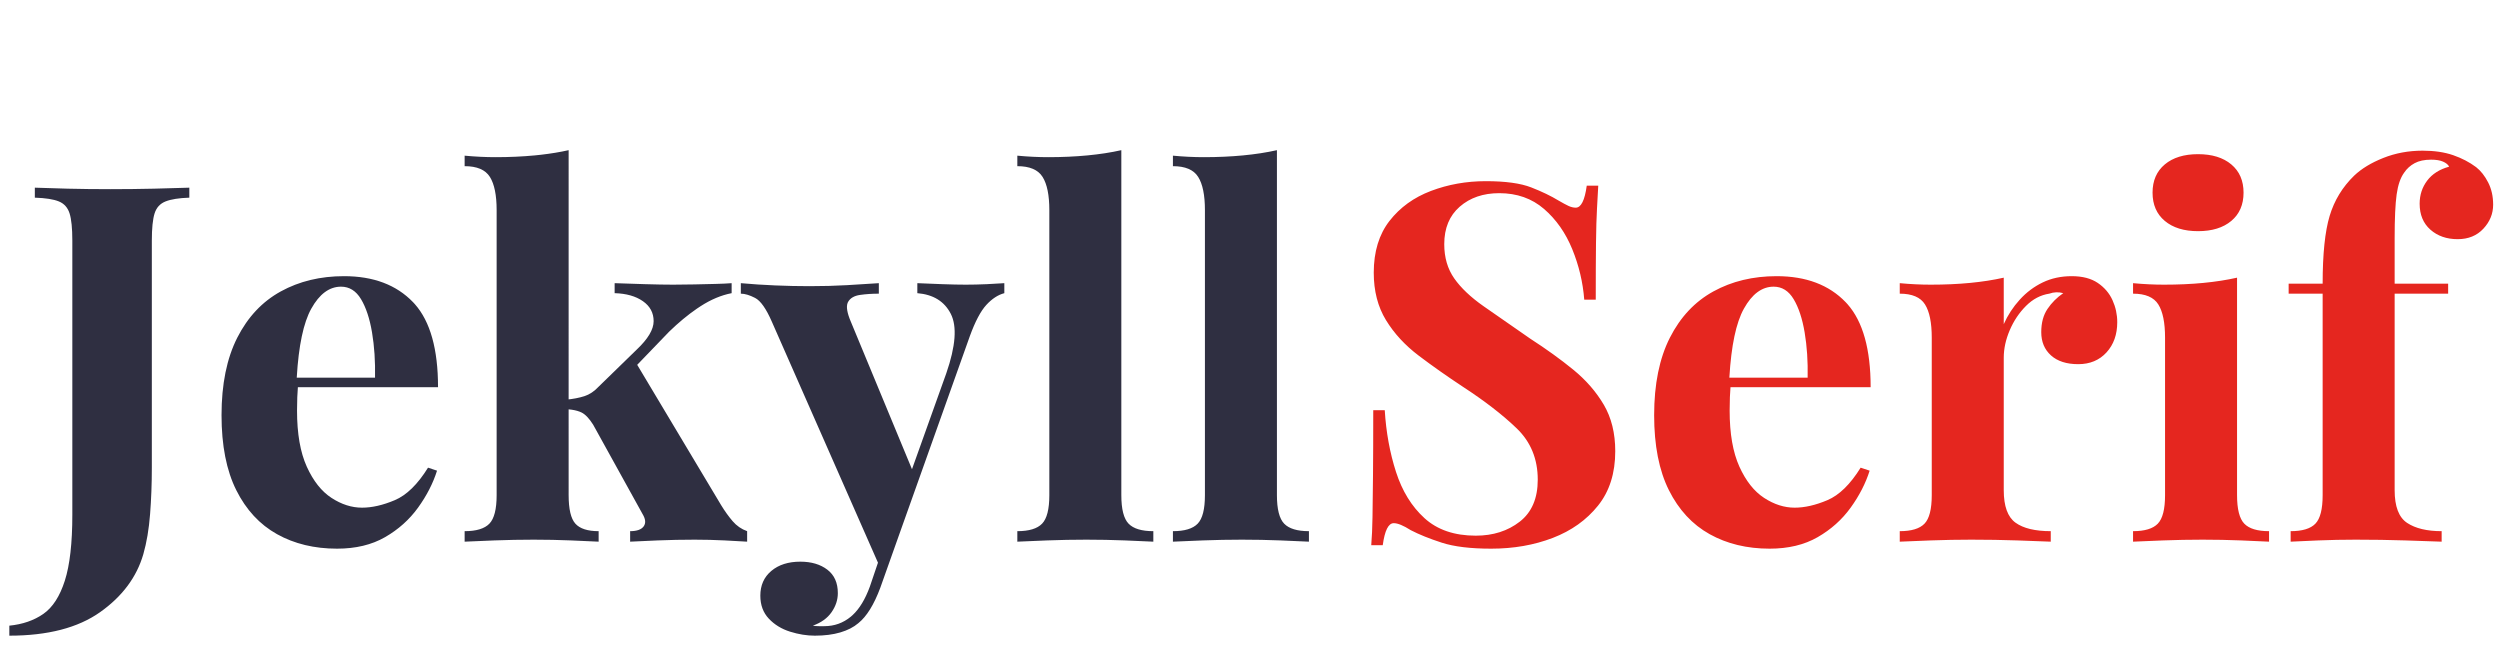
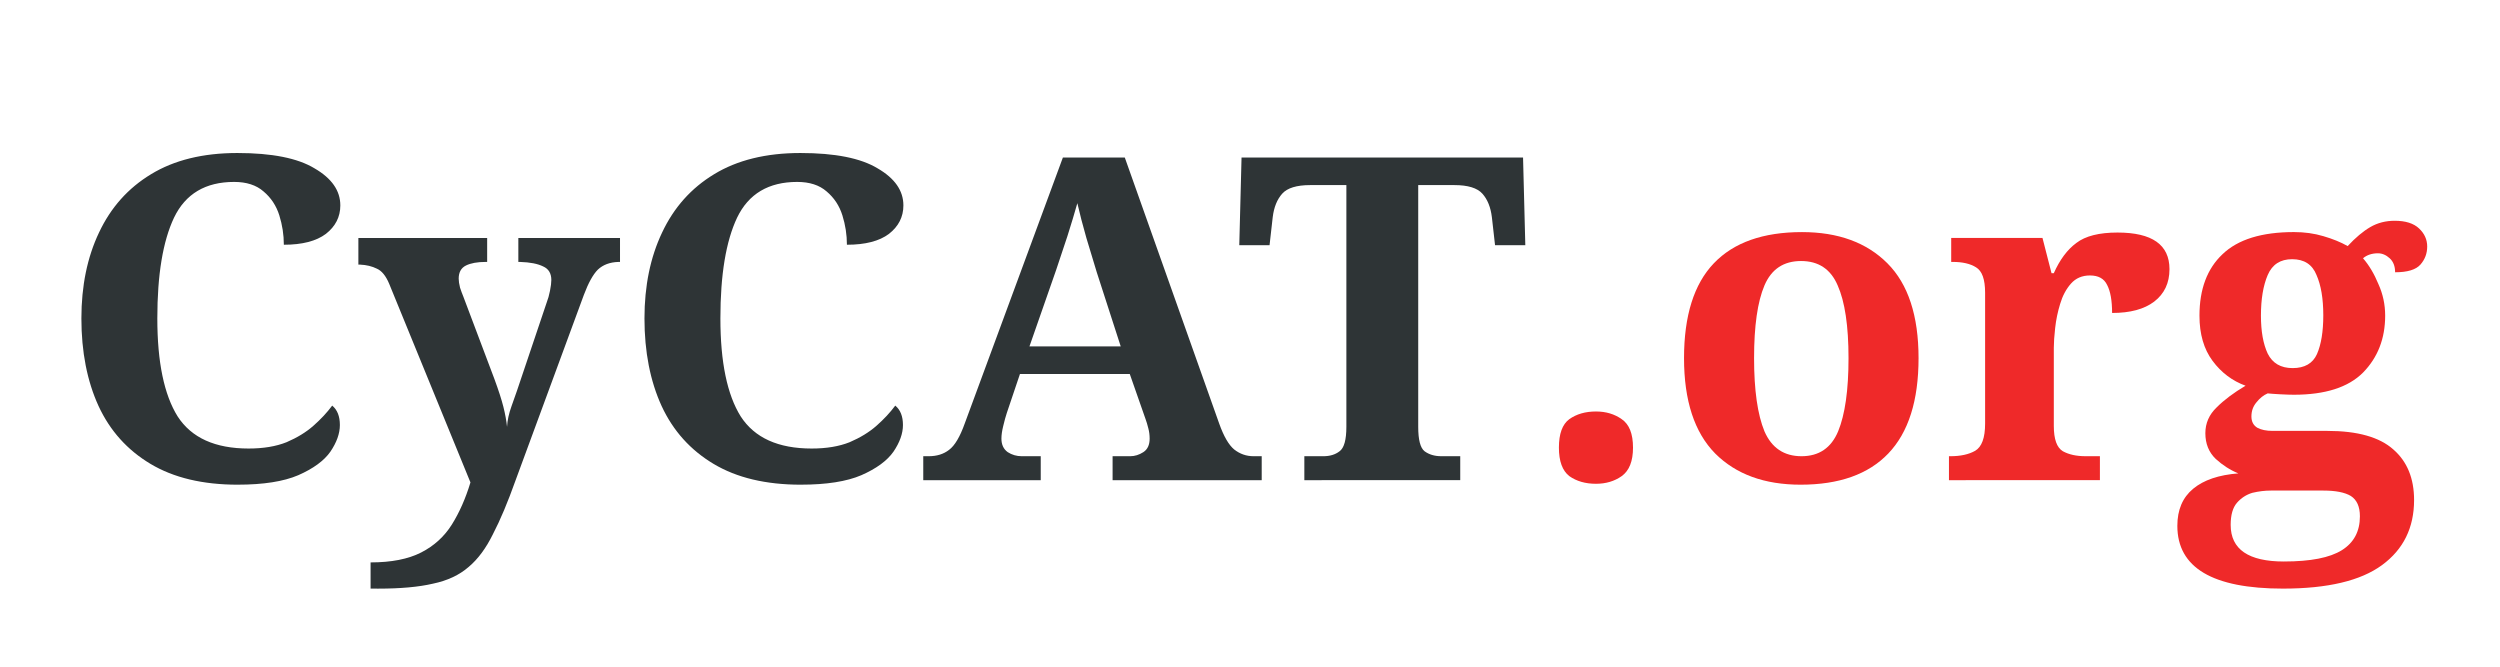
- <svg xmlns="http://www.w3.org/2000/svg" width="240px" height="64px" viewBox="0 0 240 64" version="1.1">
+ <svg xmlns="http://www.w3.org/2000/svg" width="240px" height="64px" viewBox="0 0 240 64" version="1.1" id="svg8">
+   <defs id="defs12" />
  <g id="Page-1" stroke="none" stroke-width="1" fill="none" fill-rule="evenodd">
    <g id="logo" transform="translate(2, 0)" fill-rule="nonzero">
-       <path id="Jekyll" fill="#2f2f41" d="M-1.104,61.024 C2.576,61.024 5.48,60.272 7.608,58.768 C9.736,57.264 11.12,55.408 11.76,53.2 C12.08,52.08 12.296,50.8 12.408,49.36 C12.52,47.92 12.576,46.44 12.576,44.92 L12.576,44.92 L12.576,23.104 C12.576,21.92 12.664,21.048 12.84,20.488 C13.016,19.928 13.368,19.544 13.896,19.336 C14.424,19.128 15.184,19.008 16.176,18.976 L16.176,18.976 L16.176,18.016 C15.28,18.048 14.152,18.08 12.792,18.112 C11.432,18.144 10.032,18.16 8.592,18.16 C7.152,18.16 5.784,18.144 4.488,18.112 C3.192,18.08 2.144,18.048 1.344,18.016 L1.344,18.016 L1.344,18.976 C2.368,19.008 3.136,19.128 3.648,19.336 C4.16,19.544 4.504,19.928 4.68,20.488 C4.856,21.048 4.944,21.92 4.944,23.104 L4.944,23.104 L4.944,49.408 C4.944,52.128 4.704,54.24 4.224,55.744 C3.744,57.248 3.056,58.312 2.16,58.936 C1.264,59.56 0.176,59.936 -1.104,60.064 L-1.104,60.064 L-1.104,61.024 Z M30.355,52.672 C32.147,52.672 33.683,52.304 34.963,51.568 C36.243,50.832 37.299,49.888 38.131,48.736 C38.963,47.584 39.571,46.4 39.955,45.184 L39.955,45.184 L39.091,44.896 C38.099,46.496 37.035,47.536 35.899,48.016 C34.763,48.496 33.715,48.736 32.755,48.736 C31.763,48.736 30.787,48.424 29.827,47.8 C28.867,47.176 28.075,46.176 27.451,44.8 C26.827,43.424 26.515,41.632 26.515,39.424 C26.515,38.976 26.523,38.544 26.539,38.128 C26.555,37.712 26.579,37.312 26.611,36.928 L26.593,37.168 L40.051,37.168 C40.051,33.532 39.309,30.875 37.826,29.197 L37.651,29.008 C36.051,27.344 33.843,26.512 31.027,26.512 C28.755,26.512 26.731,27 24.955,27.976 C23.179,28.952 21.787,30.432 20.779,32.416 C19.771,34.4 19.267,36.88 19.267,39.856 C19.267,42.768 19.739,45.168 20.683,47.056 C21.627,48.944 22.931,50.352 24.595,51.28 C26.259,52.208 28.179,52.672 30.355,52.672 Z M26.49,36.22 C26.669,33.175 27.133,30.979 27.883,29.632 C28.667,28.224 29.619,27.52 30.739,27.52 C31.539,27.52 32.179,27.92 32.659,28.72 C33.139,29.52 33.491,30.584 33.715,31.912 C33.939,33.24 34.035,34.688 34.003,36.256 L34.003,36.256 L26.487,36.256 L26.49,36.22 Z M69.725,52 L69.725,50.992 C69.181,50.8 68.717,50.48 68.333,50.032 C67.949,49.584 67.581,49.072 67.229,48.496 L67.229,48.496 L59.172,35.023 L62.237,31.84 C63.133,30.972 64.016,30.239 64.888,29.64 L65.261,29.392 C66.253,28.752 67.245,28.336 68.237,28.144 L68.237,28.144 L68.237,27.184 C67.853,27.216 67.341,27.24 66.701,27.256 C66.061,27.272 65.381,27.288 64.661,27.304 C63.941,27.32 63.261,27.328 62.621,27.328 C61.885,27.328 60.989,27.312 59.933,27.28 C58.877,27.248 57.901,27.216 57.005,27.184 L57.005,27.184 L57.005,28.144 C58.125,28.176 59.029,28.432 59.717,28.912 C60.405,29.392 60.749,30.032 60.749,30.832 C60.749,31.632 60.205,32.544 59.117,33.568 L59.117,33.568 L55.469,37.12 C55.053,37.568 54.597,37.872 54.101,38.032 C53.605,38.192 53.021,38.304 52.349,38.368 L52.588,38.342 L52.589,14.416 C51.762,14.603 50.869,14.75 49.909,14.859 L49.325,14.92 C48.141,15.032 46.893,15.088 45.581,15.088 C44.621,15.088 43.629,15.04 42.605,14.944 L42.605,14.944 L42.605,15.952 C43.789,15.952 44.597,16.296 45.029,16.984 C45.461,17.672 45.677,18.736 45.677,20.176 L45.677,20.176 L45.677,47.536 C45.677,48.88 45.445,49.792 44.981,50.272 C44.517,50.752 43.725,50.992 42.605,50.992 L42.605,50.992 L42.605,52 C43.245,51.968 44.197,51.928 45.461,51.88 C46.725,51.832 47.981,51.808 49.229,51.808 C50.445,51.808 51.637,51.832 52.805,51.88 C53.973,51.928 54.861,51.968 55.469,52 L55.469,52 L55.469,50.992 C54.413,50.992 53.669,50.752 53.237,50.272 C52.805,49.792 52.589,48.88 52.589,47.536 L52.589,47.536 L52.588,39.298 L52.602,39.298 C53.012,39.336 53.36,39.41 53.648,39.521 L53.813,39.592 C54.181,39.768 54.557,40.16 54.941,40.768 L54.941,40.768 L59.693,49.36 C59.981,49.84 60.013,50.232 59.789,50.536 C59.565,50.84 59.133,50.992 58.493,50.992 L58.493,50.992 L58.493,52 C59.069,51.968 59.949,51.928 61.133,51.88 C62.317,51.832 63.501,51.808 64.685,51.808 C65.645,51.808 66.605,51.832 67.565,51.88 C68.525,51.928 69.245,51.968 69.725,52 L69.725,52 Z M76.224,61.024 C77.152,61.024 77.968,60.92 78.672,60.712 C79.376,60.504 79.952,60.208 80.4,59.824 C81.2,59.184 81.904,58.048 82.512,56.416 L82.512,56.416 L84.336,51.28 L91.104,32.272 C91.616,30.864 92.144,29.864 92.688,29.272 C93.232,28.68 93.808,28.304 94.416,28.144 L94.416,28.144 L94.416,27.184 C94,27.216 93.44,27.248 92.736,27.28 C92.032,27.312 91.36,27.328 90.72,27.328 C90.08,27.328 89.328,27.312 88.464,27.28 C87.6,27.248 86.8,27.216 86.064,27.184 L86.064,27.184 L86.064,28.144 C87.6,28.272 88.672,28.936 89.28,30.136 C89.888,31.336 89.744,33.232 88.848,35.824 L88.848,35.824 L85.55,45.046 L79.68,30.88 C79.325,30.053 79.223,29.451 79.373,29.074 L79.416,28.984 C79.624,28.616 80.008,28.392 80.568,28.312 C81.128,28.232 81.728,28.192 82.368,28.192 L82.368,28.192 L82.368,27.184 C81.408,27.248 80.384,27.312 79.296,27.376 C78.208,27.44 77.008,27.472 75.696,27.472 C74.64,27.472 73.544,27.448 72.408,27.4 C71.272,27.352 70.176,27.28 69.12,27.184 L69.12,27.184 L69.12,28.192 C69.504,28.192 69.96,28.328 70.488,28.6 C71.016,28.872 71.552,29.632 72.096,30.88 L72.096,30.88 L82.285,54.018 L81.504,56.32 C81.061,57.531 80.509,58.442 79.847,59.053 L79.68,59.2 C78.944,59.808 78.096,60.112 77.136,60.112 L77.136,60.112 L76.608,60.112 C76.384,60.112 76.192,60.096 76.032,60.064 C76.832,59.776 77.432,59.344 77.832,58.768 C78.232,58.192 78.432,57.584 78.432,56.944 C78.432,55.952 78.096,55.2 77.424,54.688 C76.752,54.176 75.888,53.92 74.832,53.92 C73.68,53.92 72.752,54.216 72.048,54.808 C71.344,55.4 70.992,56.192 70.992,57.184 C70.992,58.08 71.264,58.816 71.808,59.392 C72.352,59.968 73.032,60.384 73.848,60.64 C74.664,60.896 75.456,61.024 76.224,61.024 Z M108.72,52 L108.72,50.992 C107.6,50.992 106.808,50.752 106.344,50.272 C105.88,49.792 105.648,48.88 105.648,47.536 L105.648,47.536 L105.648,14.416 C104.656,14.64 103.568,14.808 102.384,14.92 C101.2,15.032 99.952,15.088 98.64,15.088 C97.68,15.088 96.688,15.04 95.664,14.944 L95.664,14.944 L95.664,15.952 C96.848,15.952 97.656,16.296 98.088,16.984 C98.52,17.672 98.736,18.736 98.736,20.176 L98.736,20.176 L98.736,47.536 C98.736,48.88 98.504,49.792 98.04,50.272 C97.576,50.752 96.784,50.992 95.664,50.992 L95.664,50.992 L95.664,52 C96.304,51.968 97.256,51.928 98.52,51.88 C99.784,51.832 101.04,51.808 102.288,51.808 C103.536,51.808 104.768,51.832 105.984,51.88 C107.2,51.928 108.112,51.968 108.72,52 L108.72,52 Z M123.657,52 L123.657,50.992 C122.537,50.992 121.745,50.752 121.281,50.272 C120.817,49.792 120.585,48.88 120.585,47.536 L120.585,47.536 L120.585,14.416 C119.593,14.64 118.505,14.808 117.321,14.92 C116.137,15.032 114.889,15.088 113.577,15.088 C112.617,15.088 111.625,15.04 110.601,14.944 L110.601,14.944 L110.601,15.952 C111.785,15.952 112.593,16.296 113.025,16.984 C113.457,17.672 113.673,18.736 113.673,20.176 L113.673,20.176 L113.673,47.536 C113.673,48.88 113.441,49.792 112.977,50.272 C112.513,50.752 111.721,50.992 110.601,50.992 L110.601,50.992 L110.601,52 C111.241,51.968 112.193,51.928 113.457,51.88 C114.721,51.832 115.977,51.808 117.225,51.808 C118.473,51.808 119.705,51.832 120.921,51.88 C122.137,51.928 123.049,51.968 123.657,52 L123.657,52 Z" />
-       <path id="Serif" fill="#E5261F" d="M141.16,52.672 C143.304,52.672 145.272,52.328 147.064,51.64 C148.856,50.952 150.304,49.92 151.408,48.544 C152.512,47.168 153.064,45.424 153.064,43.312 C153.064,41.584 152.696,40.096 151.96,38.848 C151.224,37.6 150.248,36.48 149.032,35.488 C147.816,34.496 146.44,33.504 144.904,32.512 C143.144,31.296 141.648,30.256 140.416,29.392 C139.184,28.528 138.248,27.64 137.608,26.728 C136.968,25.816 136.648,24.72 136.648,23.44 C136.648,21.904 137.144,20.704 138.136,19.84 C139.128,18.976 140.392,18.544 141.928,18.544 C143.624,18.544 145.056,19.048 146.224,20.056 C147.392,21.064 148.296,22.352 148.936,23.92 C149.576,25.488 149.96,27.104 150.088,28.768 L150.088,28.768 L151.192,28.768 C151.192,26.528 151.2,24.72 151.216,23.344 C151.232,21.968 151.264,20.856 151.312,20.008 C151.36,19.16 151.4,18.432 151.432,17.824 L151.432,17.824 L150.328,17.824 C150.136,19.232 149.784,19.936 149.272,19.936 C149.048,19.936 148.816,19.88 148.576,19.768 C148.336,19.656 148.024,19.488 147.64,19.264 C146.904,18.816 146.024,18.392 145,17.992 C143.976,17.592 142.52,17.392 140.632,17.392 C138.776,17.392 137.024,17.704 135.376,18.328 C133.728,18.952 132.4,19.912 131.392,21.208 C130.384,22.504 129.88,24.16 129.88,26.176 C129.88,27.936 130.272,29.456 131.056,30.736 C131.84,32.016 132.888,33.152 134.2,34.144 C135.512,35.136 136.92,36.128 138.424,37.12 C140.536,38.496 142.264,39.832 143.608,41.128 C144.952,42.424 145.624,44.064 145.624,46.048 C145.624,47.84 145.048,49.184 143.896,50.08 C142.744,50.976 141.336,51.424 139.672,51.424 C137.624,51.424 135.984,50.864 134.752,49.744 C133.52,48.624 132.608,47.144 132.016,45.304 C131.424,43.464 131.064,41.488 130.936,39.376 L130.936,39.376 L129.832,39.376 C129.832,41.904 129.824,43.992 129.808,45.64 C129.792,47.288 129.776,48.624 129.76,49.648 C129.744,50.672 129.704,51.568 129.64,52.336 L129.64,52.336 L130.744,52.336 C130.936,50.928 131.288,50.224 131.8,50.224 C132.184,50.224 132.728,50.448 133.432,50.896 C134.232,51.312 135.224,51.712 136.408,52.096 C137.592,52.48 139.176,52.672 141.16,52.672 Z M167.886,52.672 C169.678,52.672 171.214,52.304 172.494,51.568 C173.774,50.832 174.83,49.888 175.662,48.736 C176.494,47.584 177.102,46.4 177.486,45.184 L177.486,45.184 L176.622,44.896 C175.63,46.496 174.566,47.536 173.43,48.016 C172.294,48.496 171.246,48.736 170.286,48.736 C169.294,48.736 168.318,48.424 167.358,47.8 C166.398,47.176 165.606,46.176 164.982,44.8 C164.358,43.424 164.046,41.632 164.046,39.424 C164.046,38.976 164.054,38.544 164.07,38.128 C164.086,37.712 164.11,37.312 164.142,36.928 L164.124,37.168 L177.582,37.168 C177.582,33.532 176.84,30.875 175.357,29.197 L175.182,29.008 C173.582,27.344 171.374,26.512 168.558,26.512 C166.286,26.512 164.262,27 162.486,27.976 C160.71,28.952 159.318,30.432 158.31,32.416 C157.302,34.4 156.798,36.88 156.798,39.856 C156.798,42.768 157.27,45.168 158.214,47.056 C159.158,48.944 160.462,50.352 162.126,51.28 C163.79,52.208 165.71,52.672 167.886,52.672 Z M164.021,36.22 C164.2,33.175 164.664,30.979 165.414,29.632 C166.198,28.224 167.15,27.52 168.27,27.52 C169.07,27.52 169.71,27.92 170.19,28.72 C170.67,29.52 171.022,30.584 171.246,31.912 C171.47,33.24 171.566,34.688 171.534,36.256 L171.534,36.256 L164.018,36.256 L164.021,36.22 Z M194.872,52 L194.872,50.992 C193.368,50.992 192.24,50.72 191.488,50.176 C190.736,49.632 190.36,48.592 190.36,47.056 L190.36,47.056 L190.36,34.336 C190.36,33.472 190.552,32.592 190.936,31.696 C191.32,30.8 191.84,30.024 192.496,29.368 C193.152,28.712 193.896,28.32 194.728,28.192 C195.176,28.032 195.624,28.016 196.072,28.144 C195.464,28.56 194.96,29.064 194.56,29.656 C194.16,30.248 193.96,30.992 193.96,31.888 C193.96,32.816 194.272,33.56 194.896,34.12 C195.52,34.68 196.392,34.96 197.512,34.96 C198.632,34.96 199.536,34.584 200.224,33.832 C200.912,33.08 201.256,32.112 201.256,30.928 C201.256,30.192 201.104,29.488 200.8,28.816 C200.496,28.144 200.024,27.592 199.384,27.16 C198.744,26.728 197.912,26.512 196.888,26.512 C195.864,26.512 194.936,26.712 194.104,27.112 C193.272,27.512 192.536,28.064 191.896,28.768 C191.256,29.472 190.744,30.256 190.36,31.12 L190.36,31.12 L190.36,26.656 C189.368,26.88 188.288,27.048 187.12,27.16 C185.952,27.272 184.696,27.328 183.352,27.328 C182.392,27.328 181.4,27.28 180.376,27.184 L180.376,27.184 L180.376,28.192 C181.56,28.192 182.368,28.536 182.8,29.224 C183.232,29.912 183.448,30.976 183.448,32.416 L183.448,32.416 L183.448,47.536 C183.448,48.88 183.216,49.792 182.752,50.272 C182.288,50.752 181.496,50.992 180.376,50.992 L180.376,50.992 L180.376,52 C181.048,51.968 182.04,51.928 183.352,51.88 C184.664,51.832 185.96,51.808 187.24,51.808 C188.776,51.808 190.248,51.832 191.656,51.88 C193.064,51.928 194.136,51.968 194.872,52 L194.872,52 Z M209.013,22.192 C210.357,22.192 211.421,21.864 212.205,21.208 C212.989,20.552 213.381,19.648 213.381,18.496 C213.381,17.344 212.989,16.44 212.205,15.784 C211.421,15.128 210.357,14.8 209.013,14.8 C207.669,14.8 206.605,15.128 205.821,15.784 C205.037,16.44 204.645,17.344 204.645,18.496 C204.645,19.648 205.037,20.552 205.821,21.208 C206.605,21.864 207.669,22.192 209.013,22.192 Z M215.829,52 L215.829,50.992 C214.709,50.992 213.917,50.752 213.453,50.272 C212.989,49.792 212.757,48.88 212.757,47.536 L212.757,47.536 L212.757,26.656 C211.765,26.88 210.685,27.048 209.517,27.16 C208.349,27.272 207.093,27.328 205.749,27.328 C204.789,27.328 203.797,27.28 202.773,27.184 L202.773,27.184 L202.773,28.192 C203.957,28.192 204.765,28.536 205.197,29.224 C205.629,29.912 205.845,30.976 205.845,32.416 L205.845,32.416 L205.845,47.536 C205.845,48.88 205.613,49.792 205.149,50.272 C204.685,50.752 203.893,50.992 202.773,50.992 L202.773,50.992 L202.773,52 C203.413,51.968 204.373,51.928 205.653,51.88 C206.933,51.832 208.197,51.808 209.445,51.808 C210.693,51.808 211.925,51.832 213.141,51.88 C214.357,51.928 215.253,51.968 215.829,52 L215.829,52 Z M232.398,52 L232.398,50.992 C230.99,50.992 229.886,50.728 229.086,50.2 C228.286,49.672 227.886,48.624 227.886,47.056 L227.886,47.056 L227.886,28.192 L233.022,28.192 L233.022,27.232 L227.886,27.232 L227.886,22.864 C227.886,20.976 227.95,19.576 228.078,18.664 C228.206,17.752 228.446,17.056 228.798,16.576 C229.054,16.192 229.39,15.888 229.806,15.664 C230.222,15.44 230.75,15.328 231.39,15.328 C231.87,15.328 232.254,15.392 232.542,15.52 C232.83,15.648 233.022,15.808 233.118,16 C232.19,16.256 231.486,16.704 231.006,17.344 C230.526,17.984 230.286,18.72 230.286,19.552 C230.286,20.608 230.63,21.44 231.318,22.048 C232.006,22.656 232.878,22.96 233.934,22.96 C234.958,22.96 235.782,22.624 236.406,21.952 C237.03,21.28 237.342,20.512 237.342,19.648 C237.342,18.848 237.182,18.136 236.862,17.512 C236.542,16.888 236.158,16.4 235.71,16.048 C235.07,15.568 234.334,15.184 233.502,14.896 C232.67,14.608 231.694,14.464 230.574,14.464 C229.23,14.464 227.974,14.696 226.806,15.16 C225.638,15.624 224.702,16.192 223.998,16.864 C222.878,17.952 222.094,19.24 221.646,20.728 C221.198,22.216 220.974,24.384 220.974,27.232 L220.974,27.232 L217.71,27.232 L217.71,28.192 L220.974,28.192 L220.974,47.536 C220.974,48.88 220.742,49.792 220.278,50.272 C219.814,50.752 219.022,50.992 217.902,50.992 L217.902,50.992 L217.902,52 C218.51,51.968 219.398,51.928 220.566,51.88 C221.734,51.832 222.926,51.808 224.142,51.808 C225.806,51.808 227.39,51.832 228.894,51.88 C230.398,51.928 231.566,51.968 232.398,52 L232.398,52 Z" />
+       <g aria-label="CyCAT.org" style="font-style:normal;font-variant:normal;font-weight:bold;font-stretch:normal;font-size:43.379px;line-height:1.25;font-family:'Noto Serif';-inkscape-font-specification:'Noto Serif, Bold';font-variant-ligatures:normal;font-variant-caps:normal;font-variant-numeric:normal;font-feature-settings:normal;text-align:start;letter-spacing:0px;word-spacing:0px;writing-mode:lr-tb;text-anchor:start;fill:#000000;fill-opacity:1;stroke:none;stroke-width:1.084" id="text1374">
+         <path d="m 20.823,46.53 q -5.032,0 -8.372,-1.995 -3.34,-1.995 -4.989,-5.553 -1.648,-3.6 -1.648,-8.416 0,-4.685 1.692,-8.242 1.692,-3.6 4.989,-5.596 3.34,-2.039 8.285,-2.039 4.989,0 7.418,1.475 2.473,1.432 2.473,3.557 0,1.648 -1.388,2.733 -1.388,1.041 -4.034,1.041 0,-1.432 -0.434,-2.82 -0.434,-1.388 -1.518,-2.299 -1.041,-0.911 -2.82,-0.911 -4.121,0 -5.769,3.427 -1.605,3.384 -1.605,9.674 0,6.29 1.952,9.413 1.995,3.08 6.811,3.08 2.126,0 3.644,-0.607 1.518,-0.651 2.559,-1.562 1.084,-0.954 1.822,-1.952 0.737,0.607 0.737,1.865 0,1.215 -0.911,2.559 -0.911,1.301 -3.08,2.256 -2.126,0.911 -5.813,0.911 z" style="fill:#2e3436" id="path1388" />
+         <path d="m 33.576,56.507 v -2.516 q 2.993,0 4.858,-0.954 1.865,-0.954 2.95,-2.69 1.084,-1.735 1.779,-4.034 L 35.354,27.226 Q 34.877,26.098 34.183,25.794 33.489,25.447 32.578,25.404 h -0.174 v -2.559 h 12.363 v 2.299 h -0.13 q -1.215,0 -1.909,0.347 -0.694,0.347 -0.694,1.258 0,0.347 0.13,0.868 0.174,0.521 0.304,0.824 l 2.993,7.938 q 0.607,1.648 0.868,2.69 0.26,1.041 0.347,1.909 0.043,-0.911 0.434,-1.995 0.39,-1.128 0.521,-1.475 l 2.863,-8.502 q 0.174,-0.434 0.304,-1.084 0.13,-0.651 0.13,-1.041 0,-0.954 -0.781,-1.301 -0.781,-0.39 -2.212,-0.434 h -0.174 v -2.299 h 9.76 v 2.299 h -0.174 q -1.215,0.043 -1.952,0.737 -0.694,0.694 -1.345,2.429 l -6.55,17.786 q -1.128,3.167 -2.169,5.162 -0.998,2.039 -2.342,3.167 -1.345,1.171 -3.427,1.605 -2.039,0.477 -5.249,0.477 z" style="fill:#2e3436" id="path1390" />
+         <path d="m 74.878,46.53 q -5.032,0 -8.372,-1.995 -3.34,-1.995 -4.989,-5.553 -1.648,-3.6 -1.648,-8.416 0,-4.685 1.692,-8.242 1.692,-3.6 4.989,-5.596 3.34,-2.039 8.285,-2.039 4.989,0 7.418,1.475 2.473,1.432 2.473,3.557 0,1.648 -1.388,2.733 -1.388,1.041 -4.034,1.041 0,-1.432 -0.434,-2.82 -0.434,-1.388 -1.518,-2.299 -1.041,-0.911 -2.82,-0.911 -4.121,0 -5.769,3.427 -1.605,3.384 -1.605,9.674 0,6.29 1.952,9.413 1.995,3.08 6.811,3.08 2.126,0 3.644,-0.607 1.518,-0.651 2.559,-1.562 1.084,-0.954 1.822,-1.952 0.737,0.607 0.737,1.865 0,1.215 -0.911,2.559 -0.911,1.301 -3.08,2.256 -2.126,0.911 -5.813,0.911 z" style="fill:#2e3436" id="path1392" />
+         <path d="m 86.633,46.096 v -2.299 h 0.521 q 1.171,0 1.952,-0.607 0.824,-0.607 1.518,-2.559 L 100.037,15.123 h 5.943 l 9.066,25.55 q 0.651,1.822 1.432,2.473 0.824,0.651 1.865,0.651 h 0.781 v 2.299 h -14.315 v -2.299 h 1.692 q 0.651,0 1.258,-0.39 0.607,-0.39 0.607,-1.301 0,-0.521 -0.13,-0.998 -0.13,-0.521 -0.26,-0.868 l -1.518,-4.338 H 95.916 l -1.258,3.731 q -0.174,0.521 -0.347,1.258 -0.174,0.694 -0.174,1.215 0,0.868 0.607,1.301 0.607,0.39 1.345,0.39 h 1.822 v 2.299 z m 10.194,-12.84 h 8.763 l -2.299,-7.114 q -0.434,-1.475 -0.998,-3.297 -0.521,-1.822 -0.868,-3.34 -0.39,1.388 -0.954,3.167 -0.564,1.735 -1.084,3.253 z" style="fill:#2e3436" id="path1394" />
+         <path d="m 123.217,46.096 v -2.299 h 1.822 q 0.954,0 1.562,-0.477 0.651,-0.477 0.651,-2.342 V 17.769 h -3.47 q -1.952,0 -2.69,0.824 -0.737,0.824 -0.911,2.256 l -0.304,2.69 h -2.906 l 0.217,-8.416 h 27.025 l 0.217,8.416 h -2.906 l -0.304,-2.69 q -0.174,-1.432 -0.911,-2.256 -0.737,-0.824 -2.69,-0.824 h -3.47 v 23.208 q 0,1.865 0.607,2.342 0.651,0.477 1.605,0.477 h 1.822 v 2.299 z" style="fill:#2e3436" id="path1396" />
+         <path d="m 151.212,46.443 q -1.518,0 -2.559,-0.737 -0.998,-0.781 -0.998,-2.733 0,-1.995 0.998,-2.733 1.041,-0.737 2.559,-0.737 1.432,0 2.473,0.737 1.084,0.737 1.084,2.733 0,1.952 -1.084,2.733 -1.041,0.737 -2.473,0.737 z" style="font-style:normal;font-variant:normal;font-weight:bold;font-stretch:normal;font-size:43.379px;font-family:'Noto Serif';-inkscape-font-specification:'Noto Serif, Bold';font-variant-ligatures:normal;font-variant-caps:normal;font-variant-numeric:normal;font-feature-settings:normal;text-align:start;writing-mode:lr-tb;text-anchor:start;fill:#ef2929;stroke-width:1.084" id="path1398" />
+         <path d="m 170.859,46.53 q -5.206,0 -8.199,-2.993 -2.993,-3.037 -2.993,-9.153 0,-6.116 2.863,-9.11 2.863,-2.993 8.459,-2.993 5.206,0 8.199,2.993 2.993,2.993 2.993,9.11 0,6.116 -2.906,9.153 -2.863,2.993 -8.416,2.993 z m 0.087,-2.733 q 2.516,0 3.514,-2.386 0.998,-2.429 0.998,-7.027 0,-4.642 -1.041,-6.984 -0.998,-2.342 -3.514,-2.342 -2.516,0 -3.514,2.342 -0.998,2.342 -0.998,6.984 0,4.598 0.998,7.027 1.041,2.386 3.557,2.386 z" style="font-style:normal;font-variant:normal;font-weight:bold;font-stretch:normal;font-size:43.379px;font-family:'Noto Serif';-inkscape-font-specification:'Noto Serif, Bold';font-variant-ligatures:normal;font-variant-caps:normal;font-variant-numeric:normal;font-feature-settings:normal;text-align:start;writing-mode:lr-tb;text-anchor:start;fill:#ef2929;stroke-width:1.084" id="path1400" />
+         <path d="m 185.1,46.096 v -2.299 h 0.13 q 1.475,0 2.386,-0.521 0.954,-0.564 0.954,-2.603 V 28.093 q 0,-1.909 -0.868,-2.429 -0.824,-0.521 -2.256,-0.521 h -0.13 v -2.299 h 8.763 l 0.868,3.384 h 0.217 q 0.868,-1.952 2.169,-2.906 1.301,-0.998 3.948,-0.998 4.989,0 4.989,3.514 0,1.995 -1.475,3.123 -1.432,1.084 -4.034,1.084 0,-1.779 -0.477,-2.69 -0.434,-0.911 -1.648,-0.911 -1.128,0 -1.822,0.781 -0.694,0.781 -1.041,1.952 -0.347,1.128 -0.477,2.299 -0.13,1.171 -0.13,1.909 v 7.505 q 0,1.909 0.868,2.429 0.868,0.477 2.169,0.477 h 1.388 v 2.299 z" style="font-style:normal;font-variant:normal;font-weight:bold;font-stretch:normal;font-size:43.379px;font-family:'Noto Serif';-inkscape-font-specification:'Noto Serif, Bold';font-variant-ligatures:normal;font-variant-caps:normal;font-variant-numeric:normal;font-feature-settings:normal;text-align:start;writing-mode:lr-tb;text-anchor:start;fill:#ef2929;stroke-width:1.084" id="path1402" />
+         <path d="m 217.176,56.507 q -10.151,0 -10.151,-6.03 0,-2.299 1.518,-3.557 1.518,-1.258 4.338,-1.475 -1.171,-0.477 -2.169,-1.388 -0.998,-0.954 -0.998,-2.473 0,-1.432 1.084,-2.473 1.084,-1.084 2.776,-2.082 -1.909,-0.694 -3.167,-2.386 -1.258,-1.692 -1.258,-4.338 0,-3.817 2.212,-5.9 2.212,-2.126 6.854,-2.126 1.518,0 2.82,0.39 1.345,0.39 2.342,0.954 1.128,-1.215 2.169,-1.822 1.041,-0.607 2.342,-0.607 1.562,0 2.342,0.737 0.781,0.737 0.781,1.735 0,0.998 -0.651,1.735 -0.651,0.737 -2.429,0.737 0,-0.868 -0.521,-1.345 -0.521,-0.477 -1.128,-0.477 -0.868,0 -1.432,0.477 0.868,0.998 1.475,2.473 0.651,1.432 0.651,3.037 0,3.297 -2.126,5.466 -2.126,2.126 -6.637,2.126 -0.477,0 -1.301,-0.043 -0.824,-0.043 -1.215,-0.087 -0.607,0.26 -1.084,0.868 -0.477,0.564 -0.477,1.345 0,0.737 0.564,1.084 0.564,0.304 1.475,0.304 h 5.249 q 4.338,0 6.333,1.779 1.995,1.735 1.995,4.858 0,3.991 -3.08,6.247 -3.08,2.256 -9.5,2.256 z m 0.911,-21.169 q 1.735,0 2.342,-1.345 0.607,-1.388 0.607,-3.731 0,-2.386 -0.651,-3.861 -0.607,-1.518 -2.342,-1.518 -1.692,0 -2.342,1.518 -0.651,1.518 -0.651,3.904 0,2.256 0.651,3.644 0.694,1.388 2.386,1.388 z m -0.824,18.566 q 3.817,0 5.553,-1.084 1.735,-1.084 1.735,-3.253 0,-1.388 -0.868,-1.952 -0.868,-0.521 -2.646,-0.521 h -5.032 q -0.868,0 -1.779,0.217 -0.868,0.26 -1.475,0.954 -0.607,0.694 -0.607,2.126 0,3.514 5.119,3.514 z" style="font-style:normal;font-variant:normal;font-weight:bold;font-stretch:normal;font-size:43.379px;font-family:'Noto Serif';-inkscape-font-specification:'Noto Serif, Bold';font-variant-ligatures:normal;font-variant-caps:normal;font-variant-numeric:normal;font-feature-settings:normal;text-align:start;writing-mode:lr-tb;text-anchor:start;fill:#ef2929;stroke-width:1.084" id="path1404" />
+       </g>
+       <flowRoot xml:space="preserve" id="flowRoot1380" style="fill:black;fill-opacity:1;stroke:none;font-family:sans-serif;font-style:normal;font-weight:normal;font-size:40px;line-height:1.25;letter-spacing:0px;word-spacing:0px">
+         <flowRegion id="flowRegion1382">
+           <rect id="rect1384" width="242.105" height="59.649" x="-13.333" y="122.246" />
+         </flowRegion>
+         <flowPara id="flowPara1386" />
+       </flowRoot>
    </g>
  </g>
</svg>
